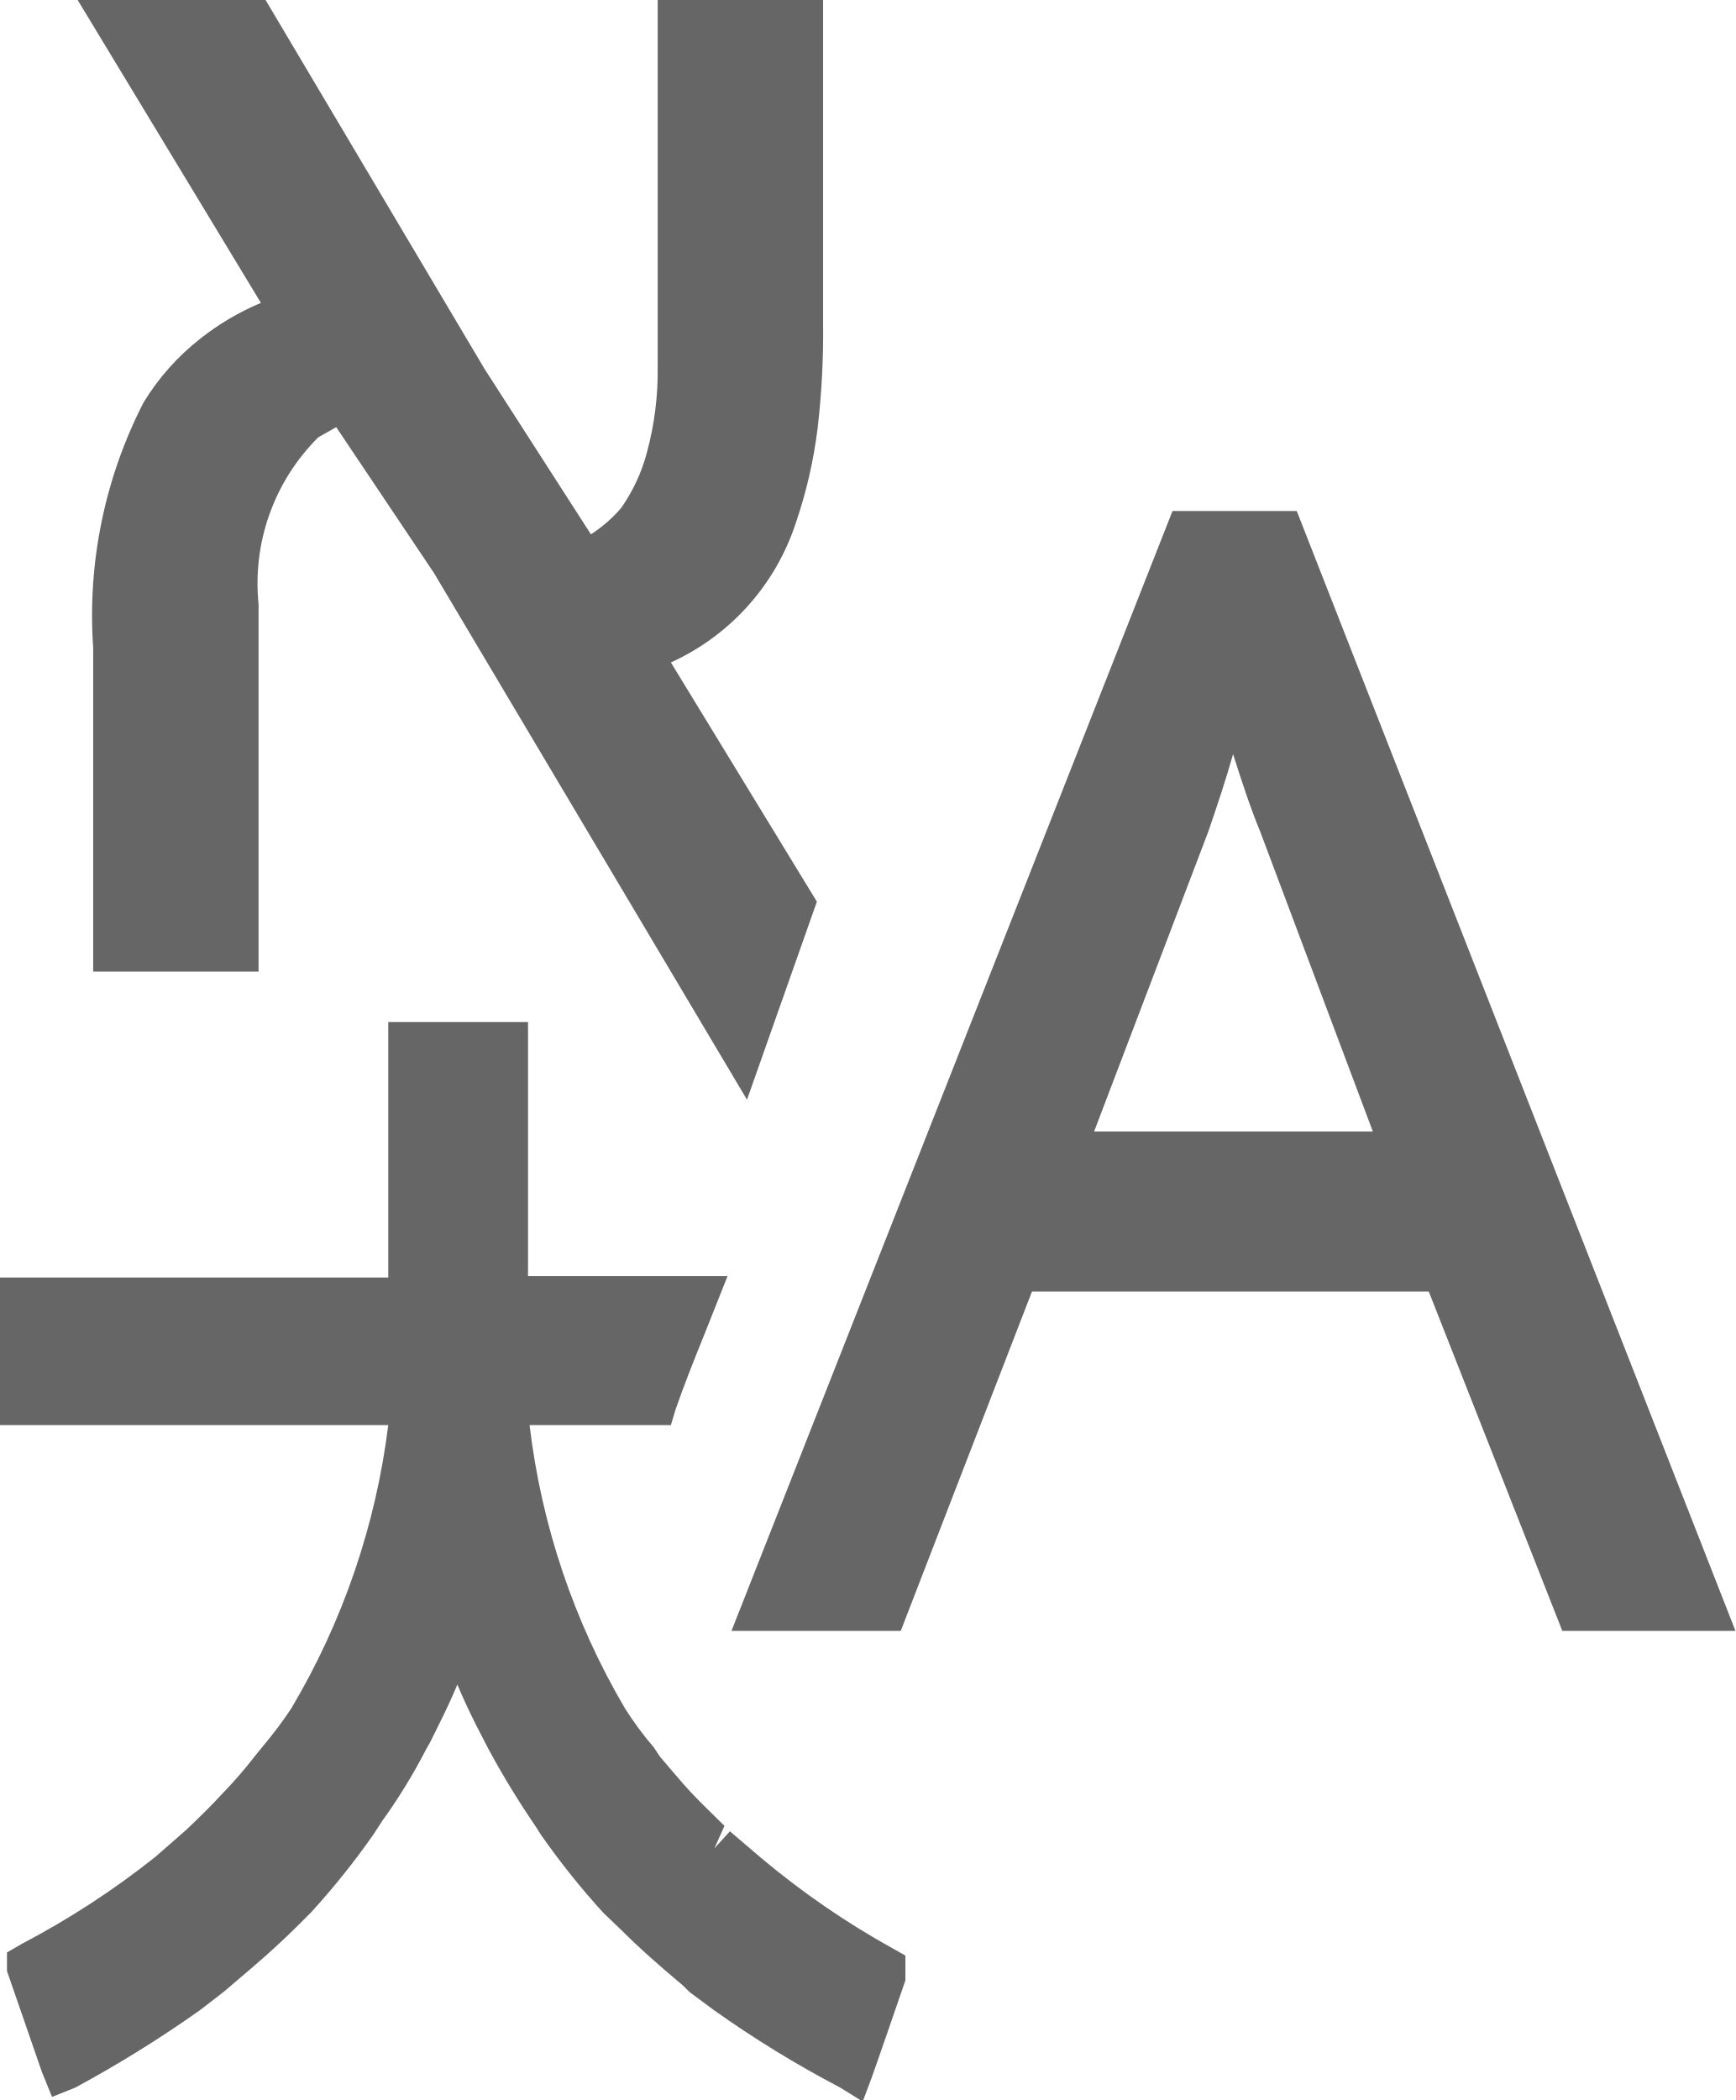
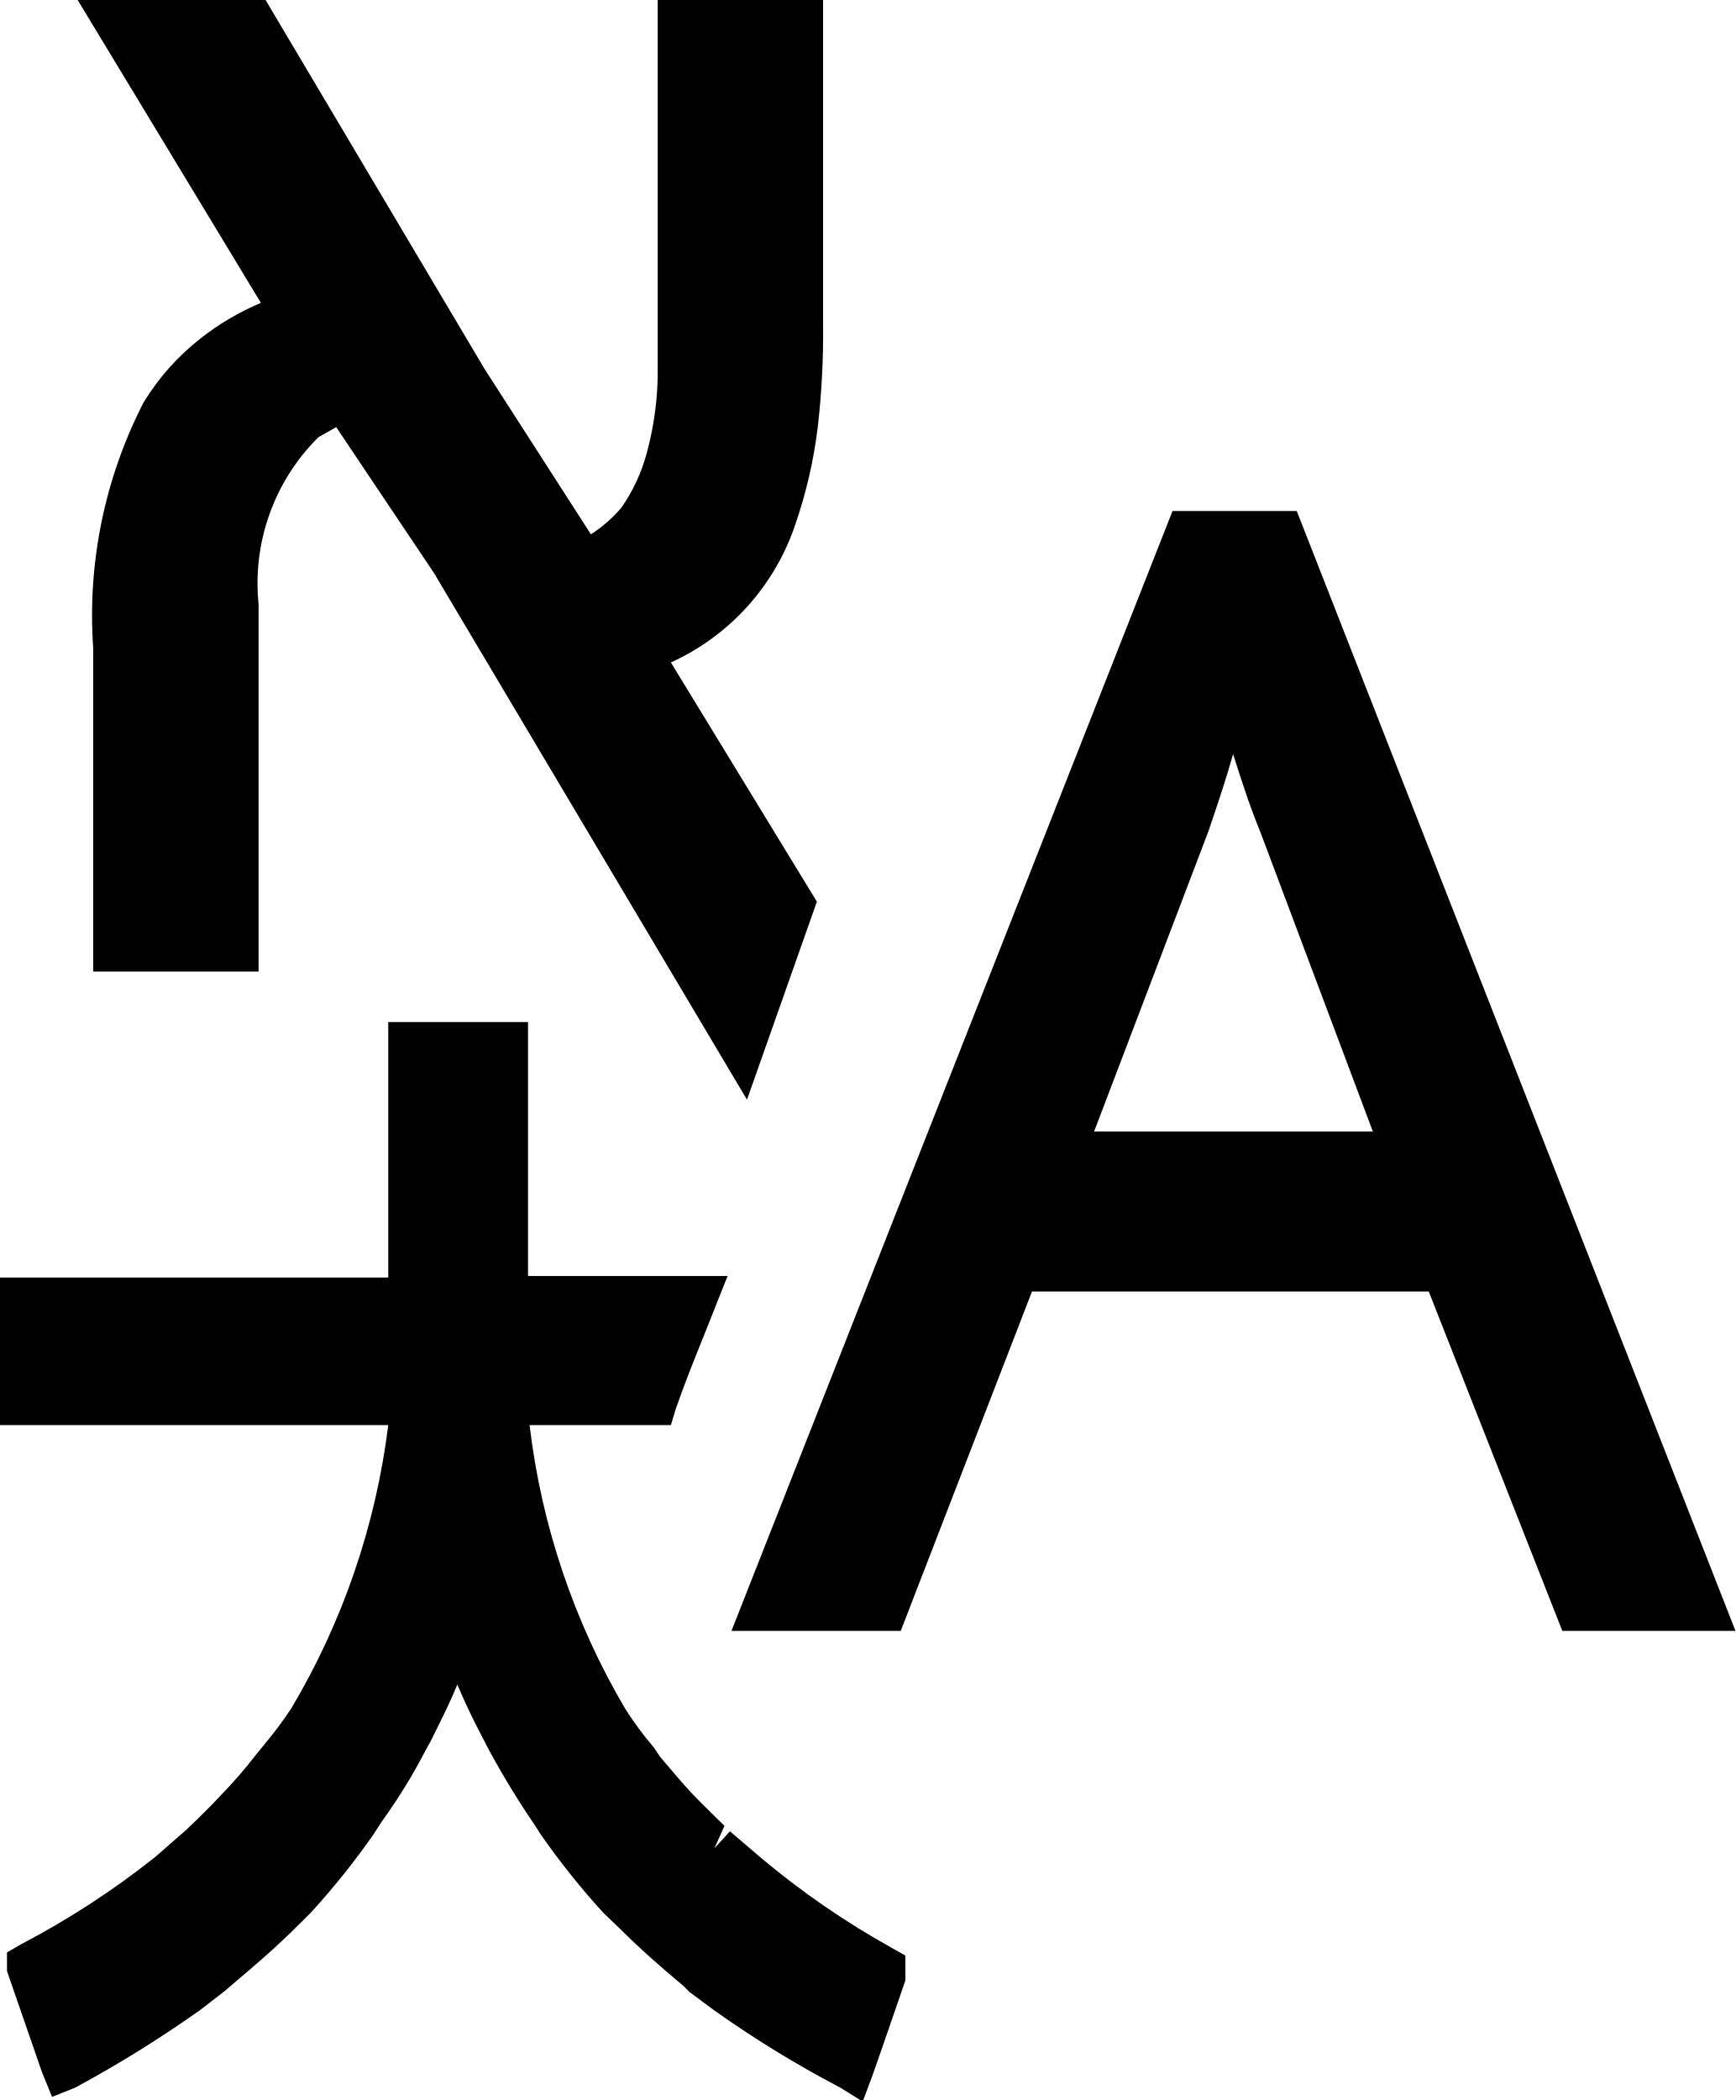
<svg xmlns="http://www.w3.org/2000/svg" viewBox="0 0 22.35 27.04">
  <g id="Layer_2" data-name="Layer 2">
    <g id="Open">
-       <path d="M5.59,7.38,4.33,5.5l-.23.13a2.65,2.65,0,0,0-.77,2.15v4.73H1.2V8.34a6,6,0,0,1,.65-3.16,3.08,3.08,0,0,1,.73-.82,3.34,3.34,0,0,1,.78-.46L1,0H3.42L6.24,4.75,7.61,6.88A1.78,1.78,0,0,0,8,6.54a2.24,2.24,0,0,0,.33-.71,4,4,0,0,0,.14-1.11V0h2.13V4.17a10.54,10.54,0,0,1-.07,1.34,6.06,6.06,0,0,1-.28,1.22,3,3,0,0,1-1.61,1.8l1.88,3.08-.9,2.55Z" style="fill:#666" />
-       <path d="M20.12,21,18.4,16.63H13.29L11.6,21H9.42L15.1,6.58h1.6L22.35,21Zm-2.44-6.43-1.45-3.86c-.12-.29-.23-.62-.35-1-.09.32-.2.65-.32,1l-1.47,3.86Z" style="fill:#666" />
-       <path d="M10.82,26.88a14.08,14.08,0,0,1-1.63-1h0l-.31-.23-.08-.08c-.31-.26-.56-.48-.8-.72l-.23-.22a9.92,9.92,0,0,1-.8-1l-.07-.11a11.1,11.1,0,0,1-.61-1l-.16-.31c-.09-.18-.17-.35-.24-.52-.07.17-.15.34-.24.52s-.1.21-.16.31a7.22,7.22,0,0,1-.57.93l-.11.17a9.92,9.92,0,0,1-.8,1l-.15.15c-.31.31-.57.53-.83.75l-.14.12-.31.24h0a15.65,15.65,0,0,1-1.61,1L.67,27l-.13-.32s-.45-1.3-.45-1.3v-.24l.19-.11A10.83,10.83,0,0,0,2,23.91l.4-.35c.2-.19.32-.31.44-.44a5.89,5.89,0,0,0,.46-.53l.09-.11A5.37,5.37,0,0,0,3.75,22,9.41,9.41,0,0,0,5,18.35H.28l-.28,0v-1.9H5V13.16H6.8v3.27H9.37l-.31.78c-.13.32-.26.65-.36.94l-.06.2H6.82A9.37,9.37,0,0,0,8.05,22a4.29,4.29,0,0,0,.37.5l.08.12c.13.15.26.31.39.45s.32.32.44.44l-.13.29.2-.22.41.35a10.66,10.66,0,0,0,1.69,1.16l.16.09,0,.2v.06l0,.06s-.42,1.22-.43,1.24l-.12.32Z" style="fill:#666" />
+       <path d="M5.59,7.38,4.33,5.5l-.23.13a2.65,2.65,0,0,0-.77,2.15v4.73H1.2V8.34a6,6,0,0,1,.65-3.16,3.08,3.08,0,0,1,.73-.82,3.34,3.34,0,0,1,.78-.46L1,0H3.42L6.24,4.75,7.61,6.88A1.78,1.78,0,0,0,8,6.54a2.24,2.24,0,0,0,.33-.71,4,4,0,0,0,.14-1.11V0h2.13V4.17a10.54,10.54,0,0,1-.07,1.34,6.06,6.06,0,0,1-.28,1.22,3,3,0,0,1-1.61,1.8l1.88,3.08-.9,2.55Z" />
+       <path d="M20.12,21,18.4,16.63H13.29L11.6,21H9.42L15.1,6.58h1.6L22.35,21Zm-2.44-6.43-1.45-3.86c-.12-.29-.23-.62-.35-1-.09.32-.2.65-.32,1l-1.47,3.86Z" />
+       <path d="M10.82,26.88a14.08,14.08,0,0,1-1.63-1h0l-.31-.23-.08-.08c-.31-.26-.56-.48-.8-.72l-.23-.22a9.92,9.92,0,0,1-.8-1l-.07-.11a11.1,11.1,0,0,1-.61-1l-.16-.31c-.09-.18-.17-.35-.24-.52-.07.17-.15.34-.24.52s-.1.21-.16.31a7.22,7.22,0,0,1-.57.93l-.11.17a9.92,9.92,0,0,1-.8,1l-.15.15c-.31.31-.57.53-.83.75l-.14.12-.31.24h0a15.65,15.65,0,0,1-1.61,1L.67,27l-.13-.32s-.45-1.3-.45-1.3v-.24l.19-.11A10.83,10.83,0,0,0,2,23.91l.4-.35c.2-.19.32-.31.44-.44a5.89,5.89,0,0,0,.46-.53l.09-.11A5.37,5.37,0,0,0,3.75,22,9.41,9.41,0,0,0,5,18.35H.28l-.28,0v-1.9H5V13.16H6.8v3.27H9.37l-.31.78c-.13.32-.26.65-.36.94l-.06.2H6.82A9.37,9.37,0,0,0,8.05,22a4.29,4.29,0,0,0,.37.5l.08.12c.13.15.26.31.39.45s.32.32.44.44l-.13.29.2-.22.41.35a10.66,10.66,0,0,0,1.69,1.16l.16.09,0,.2v.06l0,.06s-.42,1.22-.43,1.24l-.12.32Z" />
    </g>
  </g>
</svg>
